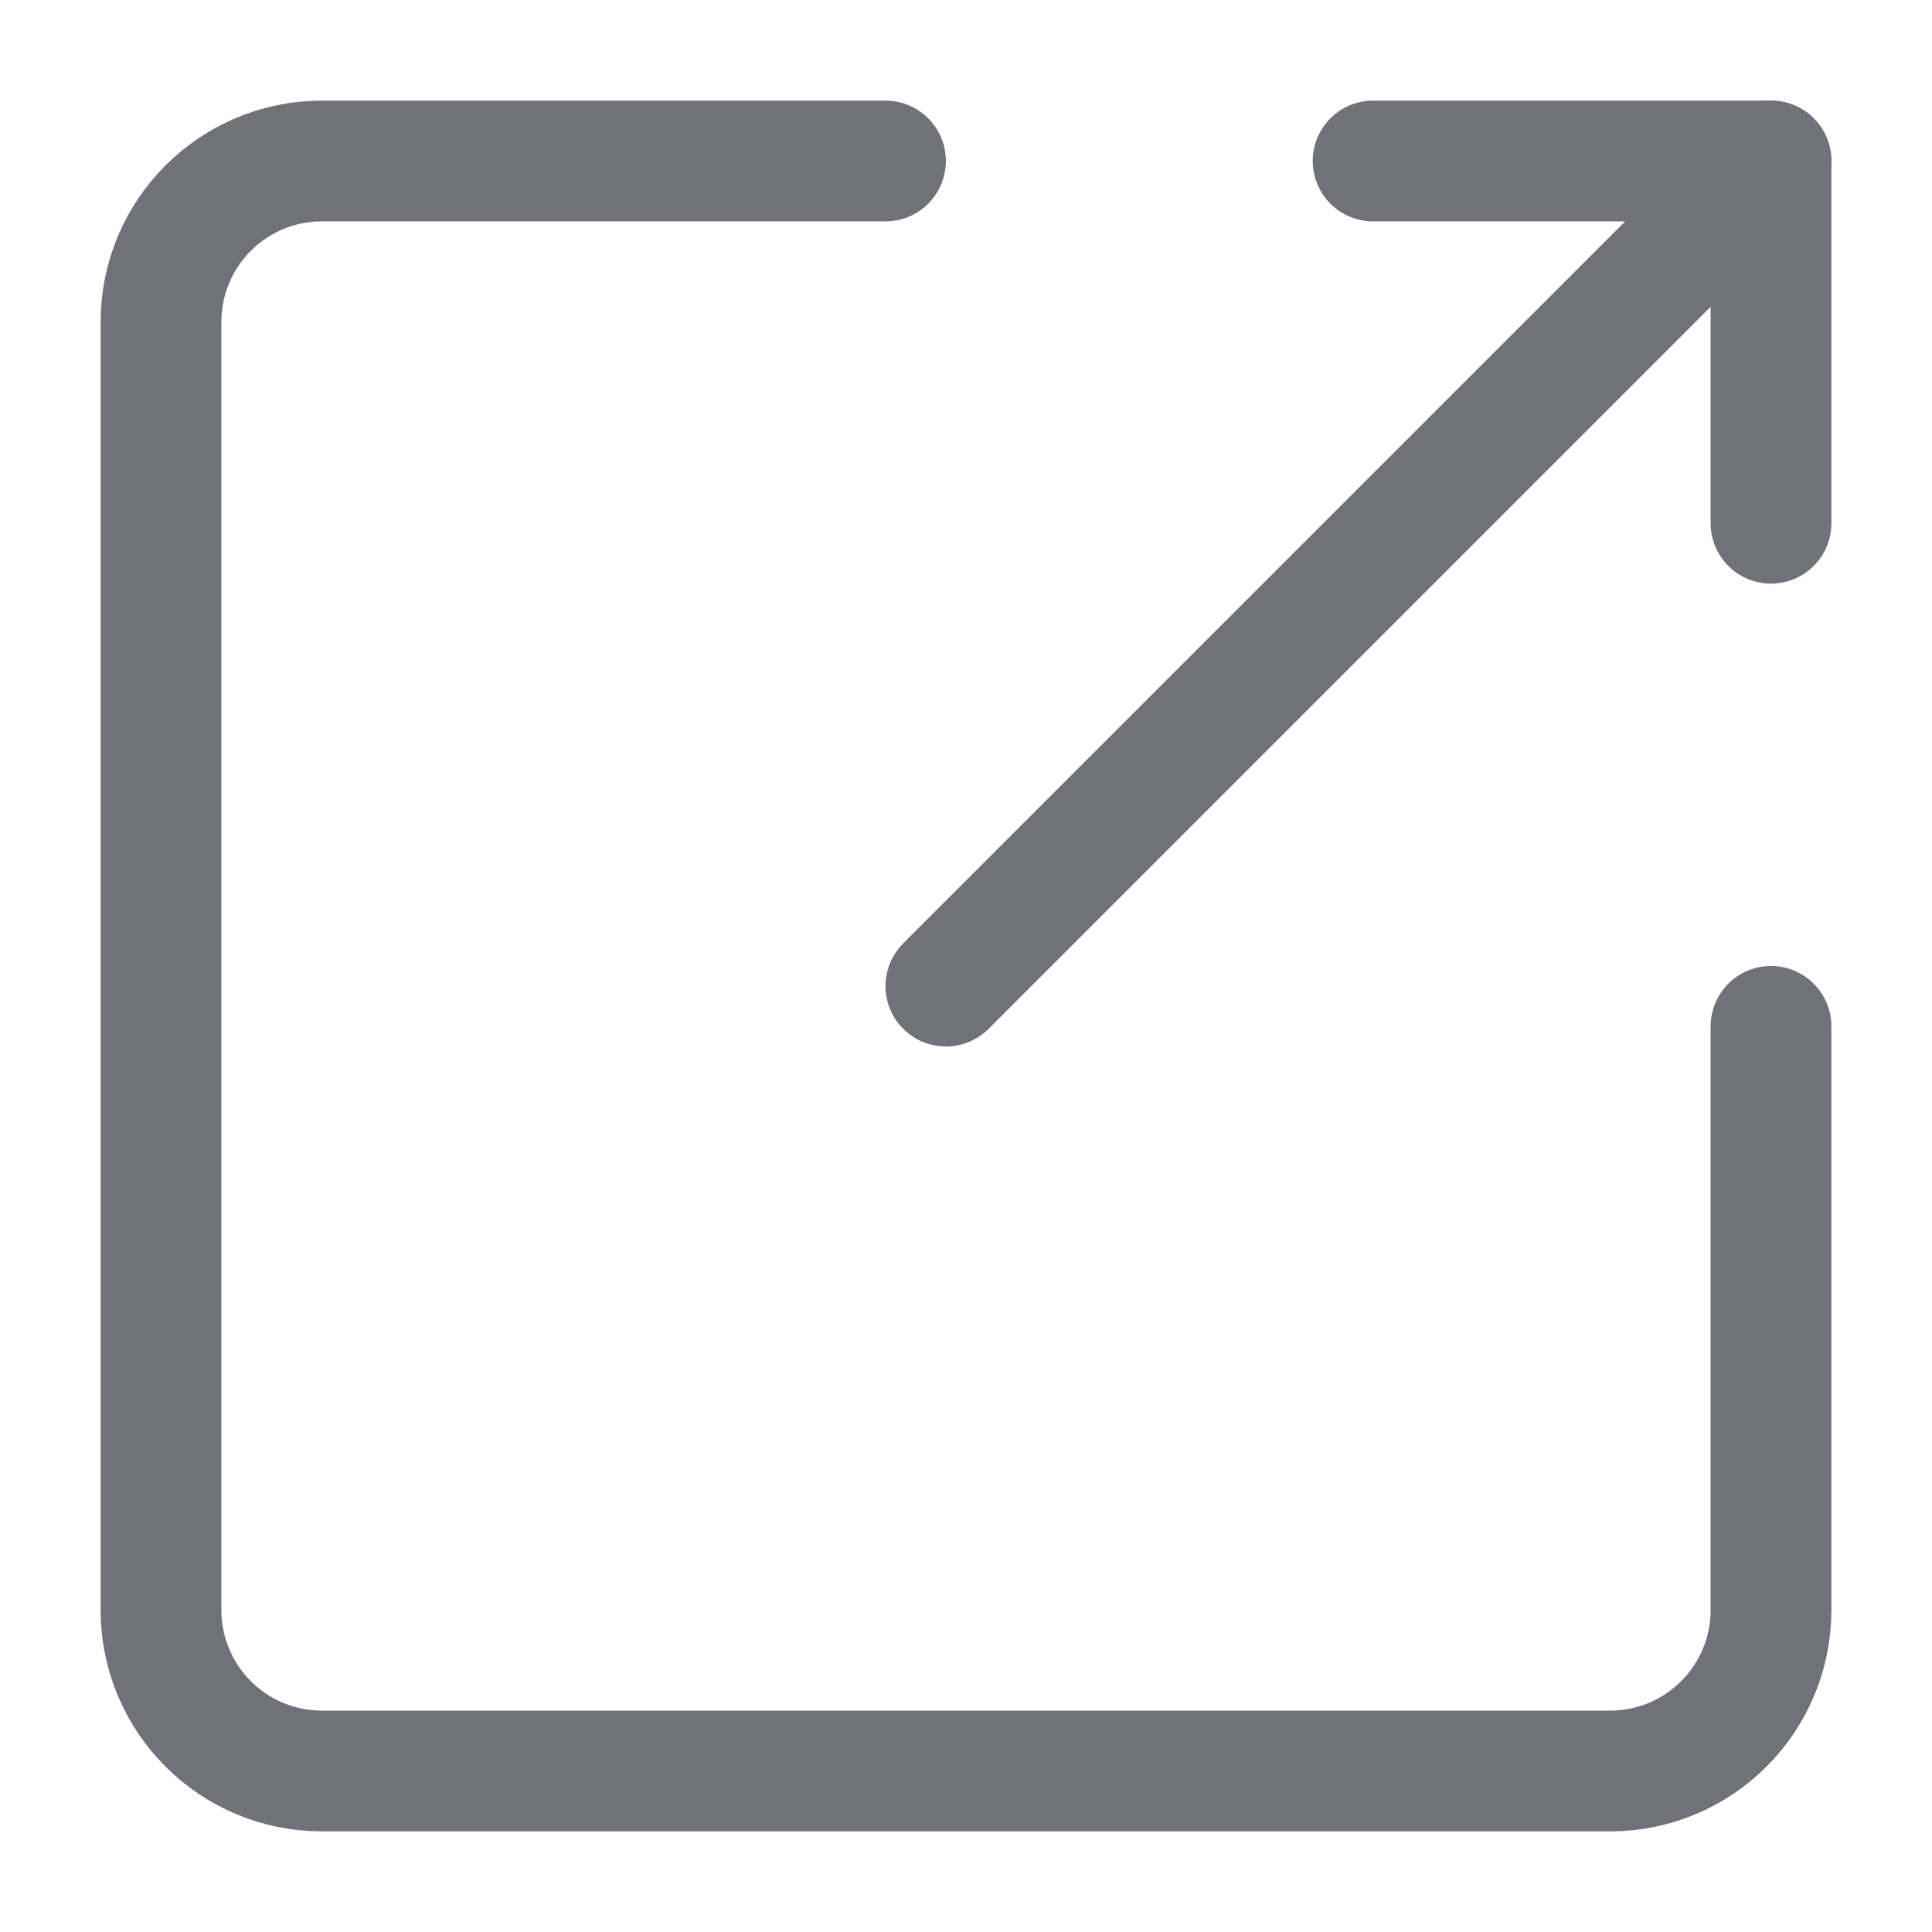
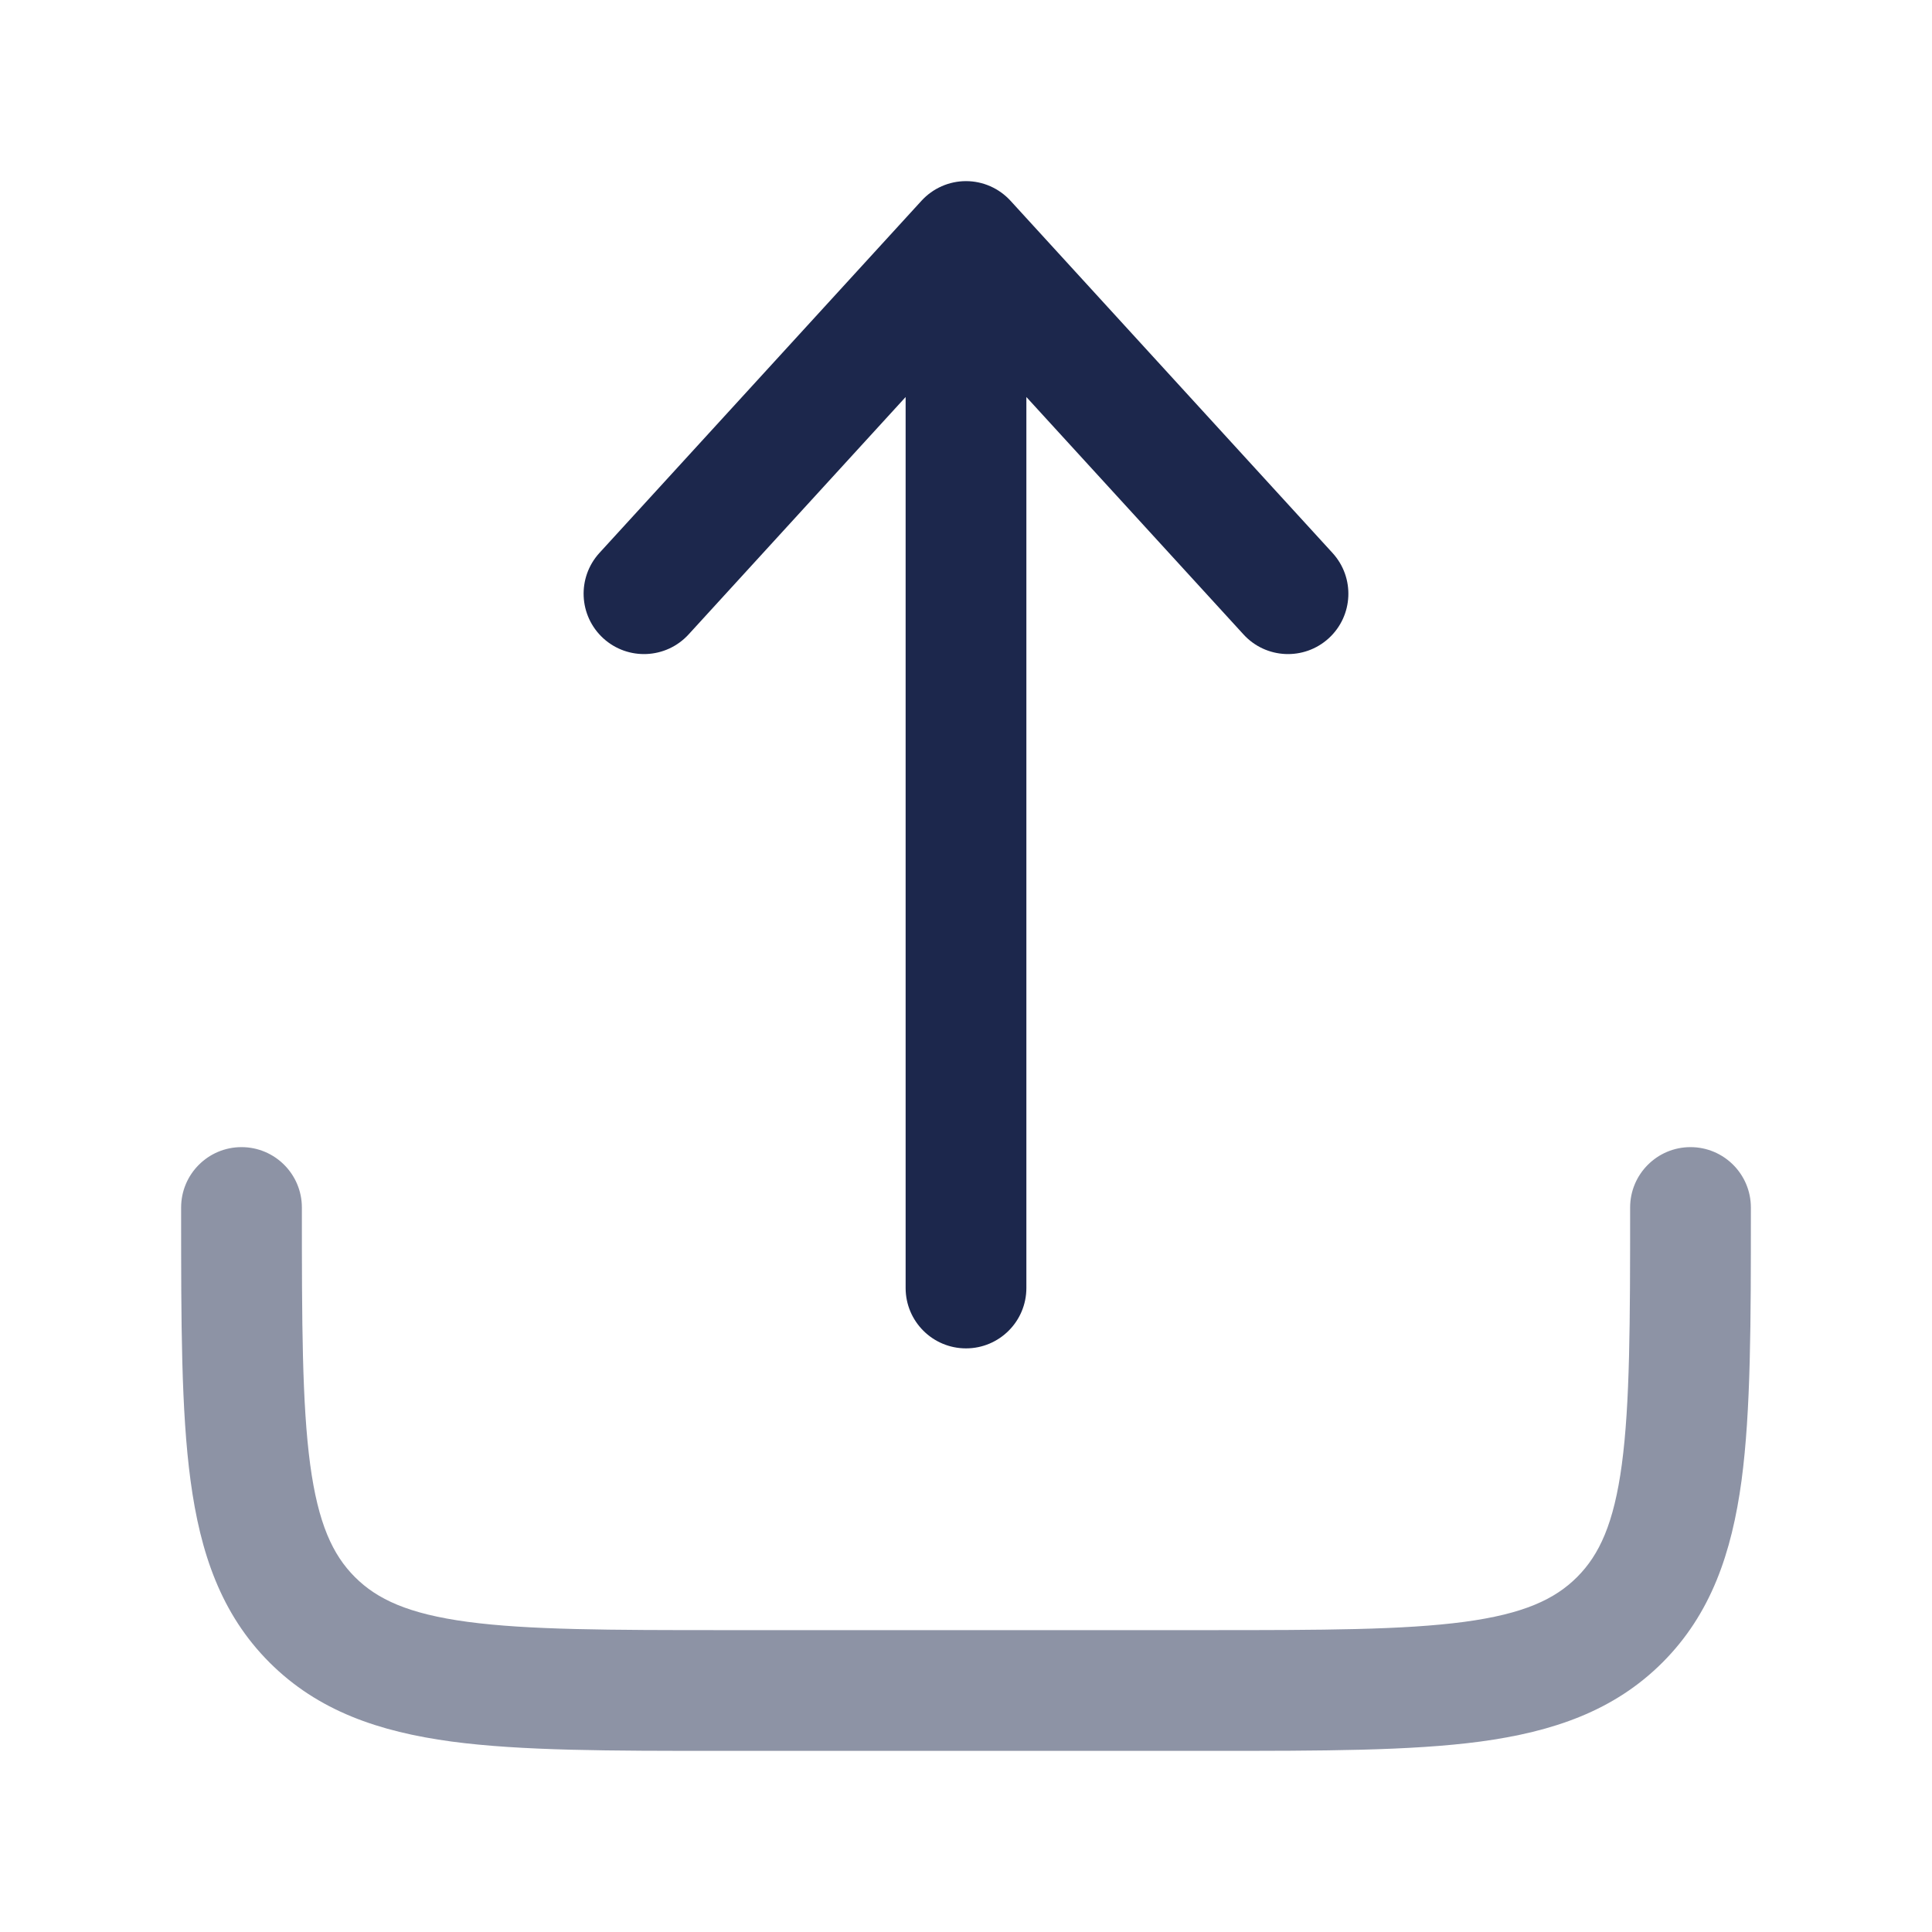
<svg xmlns="http://www.w3.org/2000/svg" width="800px" height="800px" viewBox="0 0 24 24" fill="none">
-   <path d="M22 2L11.75 12.25" stroke="#71717A" stroke-width="1.5" stroke-linecap="round" stroke-linejoin="round" />
-   <path d="M22 6.5L22 2L17.057 2" stroke="#71717A" stroke-width="1.5" stroke-linecap="round" stroke-linejoin="round" />
-   <path d="M11 2H4C2.895 2 2 2.895 2 4V20C2 21.105 2.895 22 4 22H20C21.105 22 22 21.105 22 20V12.75" stroke="#71717A" stroke-width="1.5" stroke-linecap="round" stroke-linejoin="round" />
+   <path opacity="0.5" fill-rule="evenodd" clip-rule="evenodd" d="M3 14.25C3.414 14.25 3.75 14.586 3.75 15C3.75 16.435 3.752 17.436 3.853 18.192C3.952 18.926 4.132 19.314 4.409 19.591C4.686 19.868 5.074 20.048 5.808 20.147C6.563 20.248 7.565 20.25 9 20.25H15C16.435 20.25 17.436 20.248 18.192 20.147C18.926 20.048 19.314 19.868 19.591 19.591C19.868 19.314 20.048 18.926 20.147 18.192C20.248 17.436 20.25 16.435 20.25 15C20.25 14.586 20.586 14.25 21 14.25C21.414 14.25 21.75 14.586 21.75 15V15.055C21.75 16.422 21.75 17.525 21.634 18.392C21.512 19.292 21.254 20.05 20.652 20.652C20.05 21.254 19.292 21.512 18.392 21.634C17.525 21.75 16.422 21.75 15.055 21.75H8.945C7.578 21.75 6.475 21.75 5.608 21.634C4.708 21.512 3.95 21.254 3.348 20.652C2.746 20.05 2.488 19.292 2.367 18.392C2.25 17.525 2.25 16.422 2.25 15.055C2.25 15.037 2.25 15.018 2.25 15C2.25 14.586 2.586 14.25 3 14.25Z" fill="#1C274C" />
+   <path fill-rule="evenodd" clip-rule="evenodd" d="M12 2.25C12.211 2.25 12.411 2.339 12.553 2.494L16.553 6.869C16.833 7.175 16.812 7.649 16.506 7.929C16.2 8.208 15.726 8.187 15.447 7.881L12.75 4.932V16C12.75 16.414 12.414 16.75 12 16.75C11.586 16.75 11.25 16.414 11.25 16V4.932L8.554 7.881C8.274 8.187 7.8 8.208 7.494 7.929C7.188 7.649 7.167 7.175 7.446 6.869L11.447 2.494C11.589 2.339 11.789 2.25 12 2.25Z" fill="#1C274C" />
</svg>
